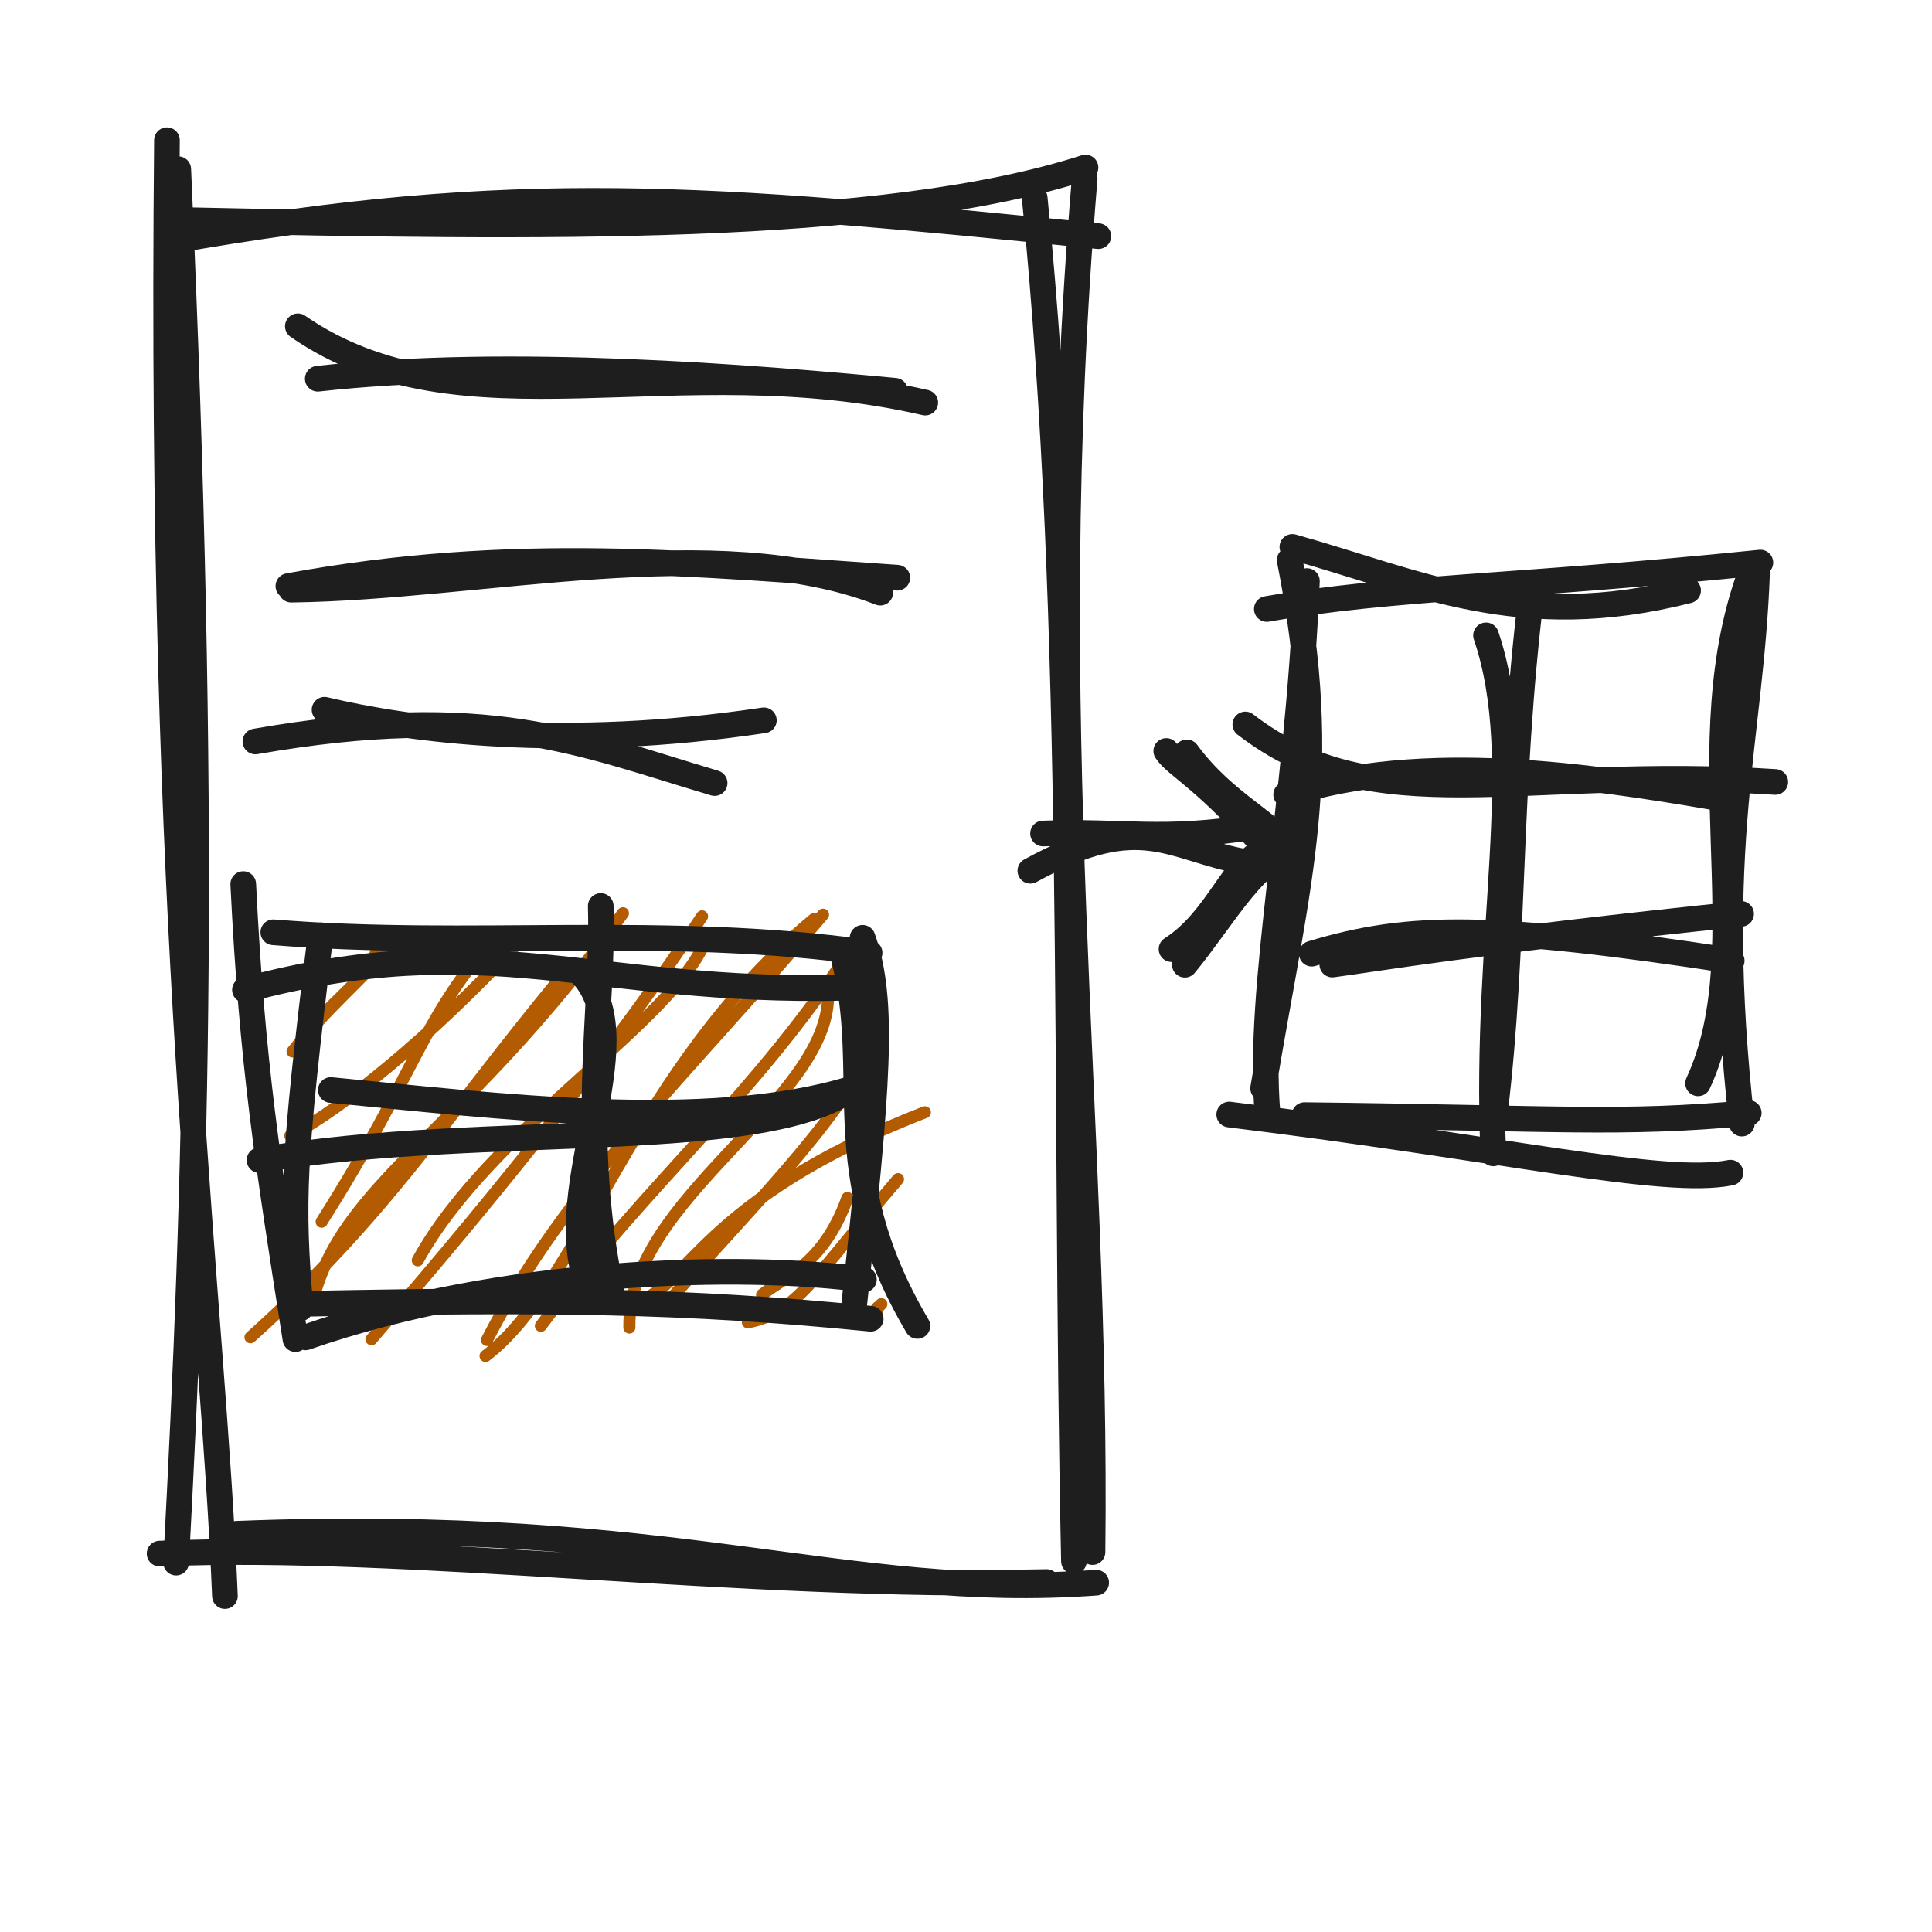
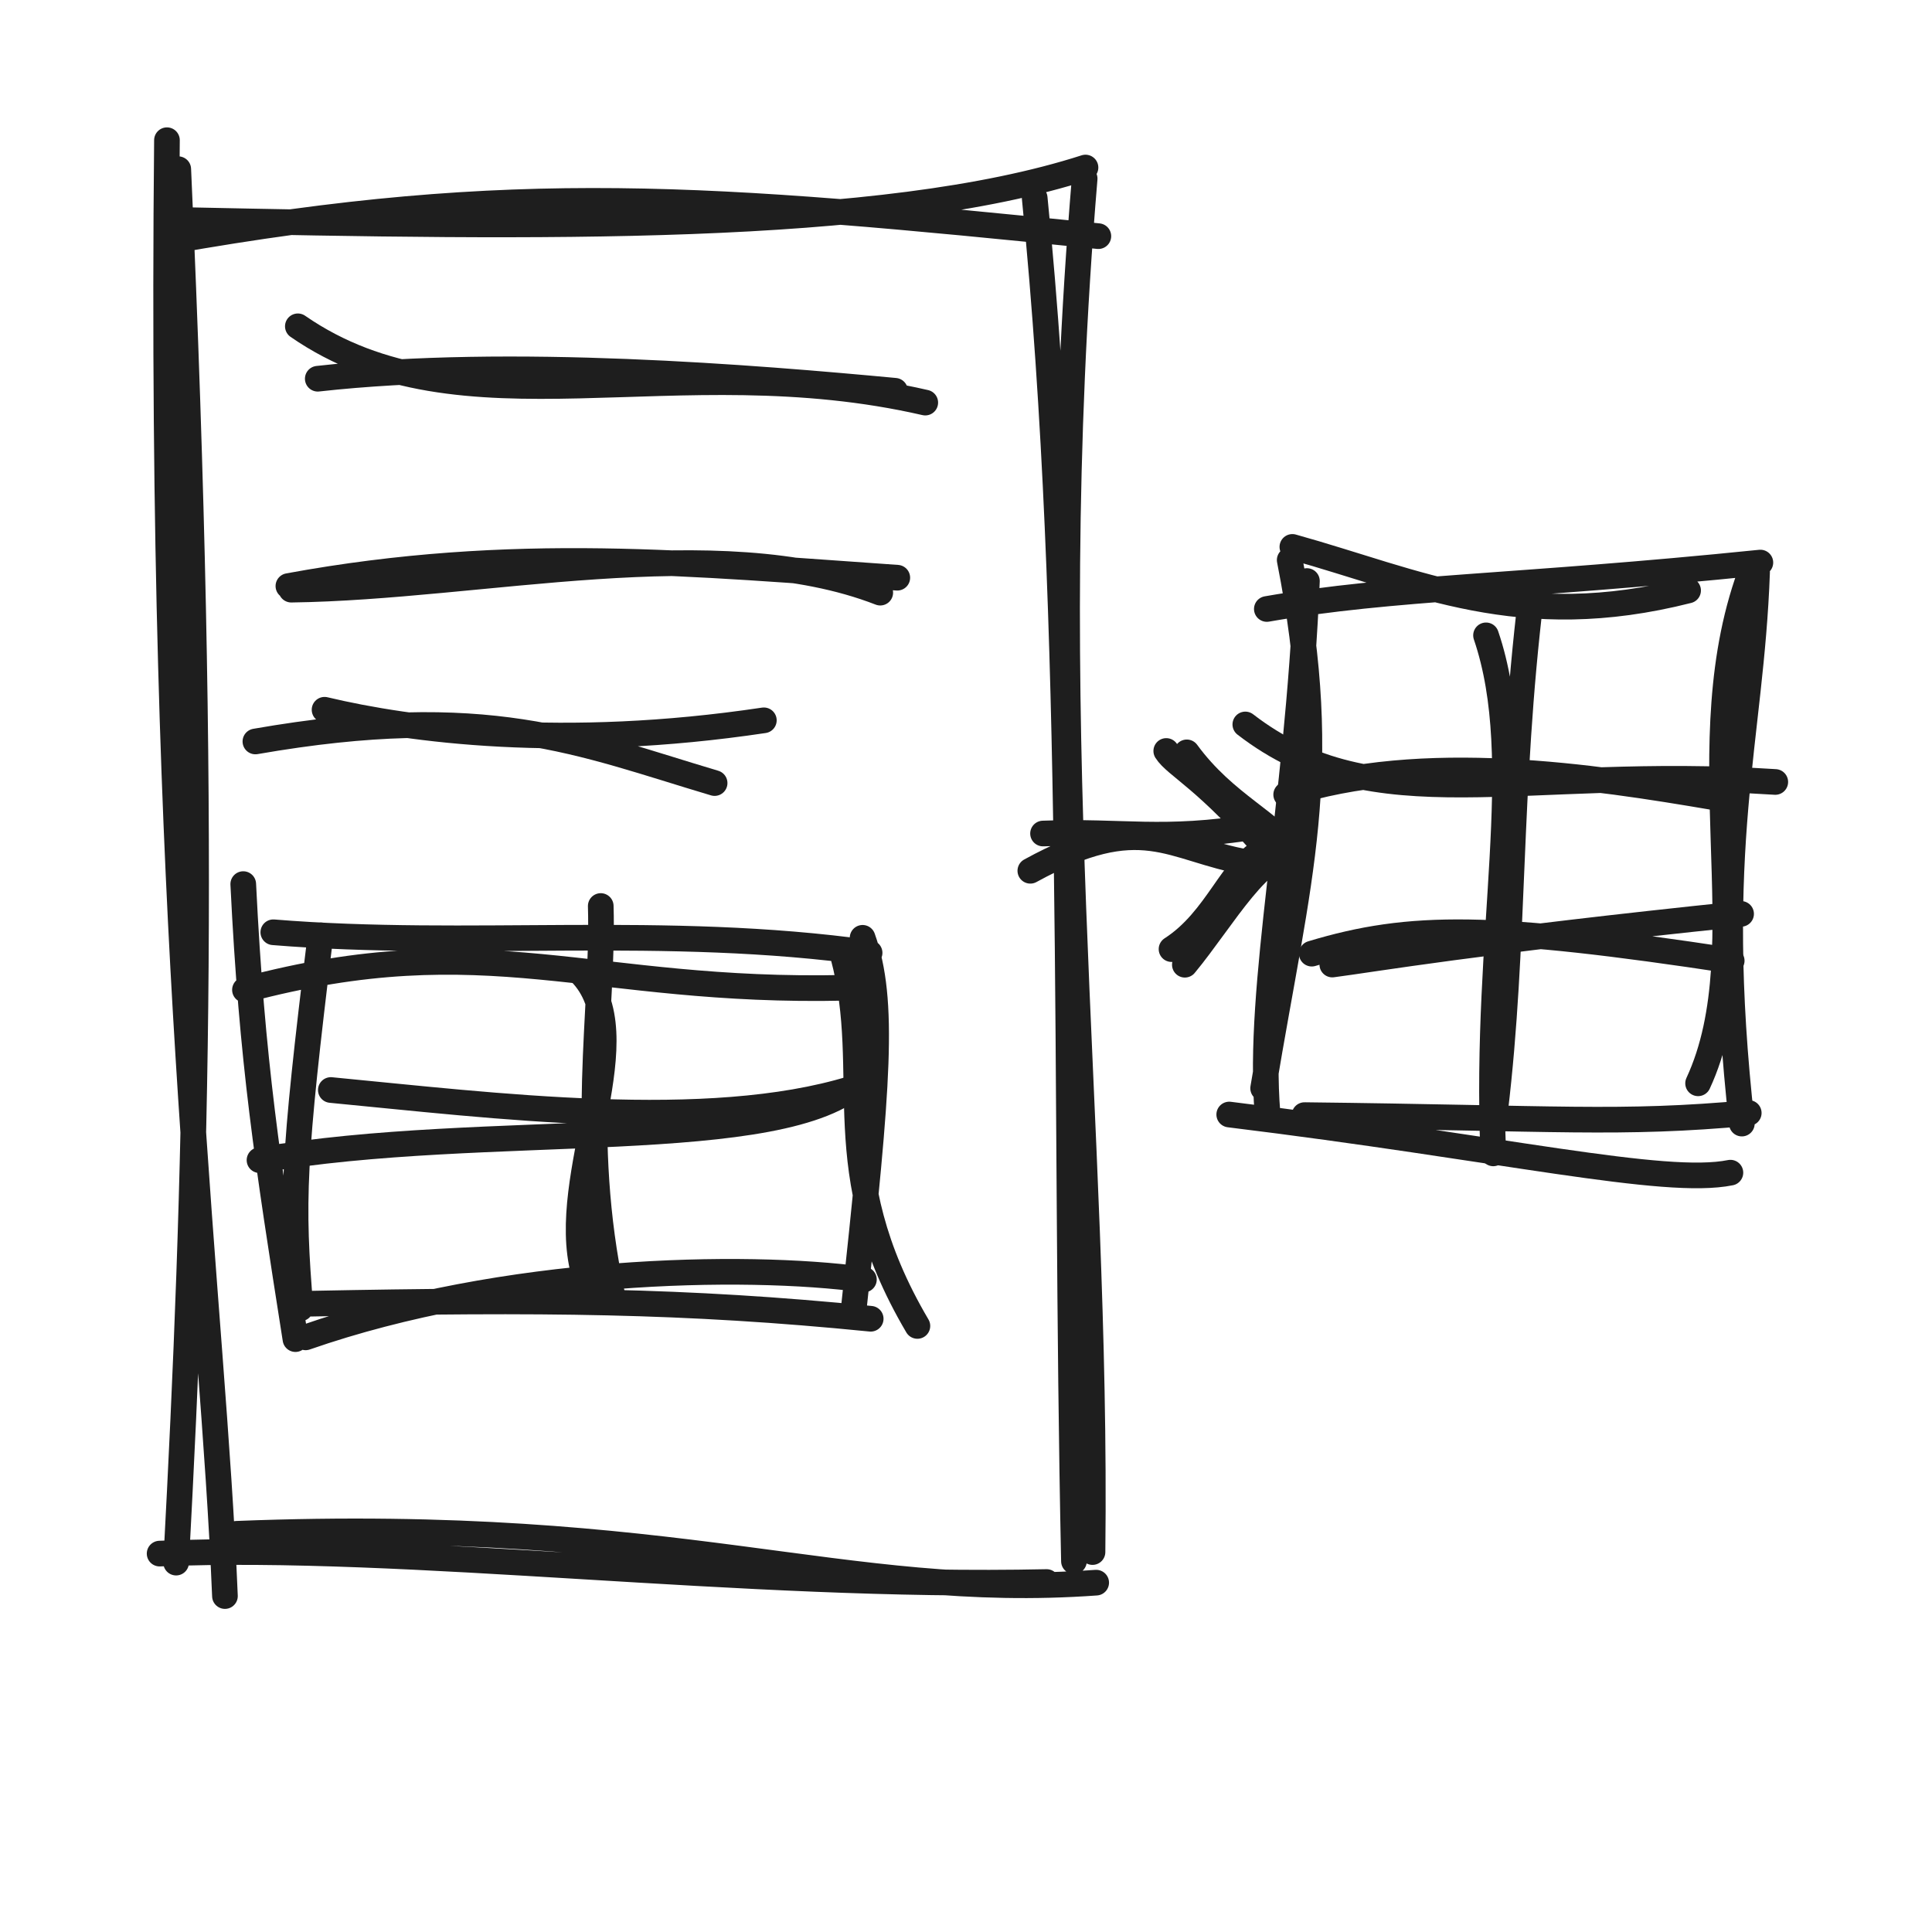
<svg xmlns="http://www.w3.org/2000/svg" width="128" height="128" viewBox="0 0 128 128" role="img">
  <path d="M11.233 15.989 C34.166 11.927, 46.983 13.037, 72.769 15.646 M12.089 14.579 C35.763 15.078, 58.422 15.447, 71.917 11.1 M71.861 11.834 C68.827 48.085, 72.723 74.077, 72.381 102.828 M68.551 13.115 C71.398 41.743, 70.481 71.926, 71.152 103.435 M72.625 104.855 C55.828 106.067, 45.118 100.456, 15.673 101.618 M69.342 104.813 C49.205 105.252, 27.026 102.239, 10.575 102.93 M14.903 105.743 C14.084 85.721, 10.531 62.477, 11.061 9.289 M11.668 103.527 C13.022 78.074, 13.742 54.396, 11.81 11.209" stroke="#1e1e1e" stroke-width="1.7" fill="none" stroke-linecap="round" stroke-linejoin="round" />
  <path d="M19.733 21.619 C30.644 29.172, 44.659 22.85, 61.301 26.673 M21.053 25.092 C33.826 23.664, 50.077 25.028, 59.298 25.89" stroke="#1e1e1e" stroke-width="1.7" fill="none" stroke-linecap="round" stroke-linejoin="round" />
  <path d="M19.296 39.066 C31.901 38.903, 47.506 35.066, 58.319 39.264 M19.107 38.828 C34.043 36.082, 46.063 37.361, 59.448 38.275" stroke="#1e1e1e" stroke-width="1.7" fill="none" stroke-linecap="round" stroke-linejoin="round" />
  <path d="M16.921 49.124 C32.307 46.446, 38.368 49.21, 47.345 51.88 M21.503 47.023 C27.156 48.371, 37.325 49.713, 50.607 47.723" stroke="#1e1e1e" stroke-width="1.7" fill="none" stroke-linecap="round" stroke-linejoin="round" />
-   <path d="M19.784 62.248 C19.784 62.248, 19.784 62.248, 19.784 62.248 M19.784 62.248 C19.784 62.248, 19.784 62.248, 19.784 62.248 M20.122 68.677 C21.781 66.508, 24.557 64.598, 24.923 63.039 M19.382 69.664 C21.785 66.629, 23.874 65.01, 25.861 62.681 M21.311 80.941 C27.572 71.051, 27.761 67.92, 32.56 62.301 M19.232 75.244 C22.627 73.504, 28.591 68.631, 34.064 62.753 M16.595 88.598 C25.582 80.528, 29.404 74.177, 36.889 65.083 M20.664 86.436 C22.509 78.347, 30.71 75.16, 41.273 60.504 M27.679 83.5 C32.498 74.714, 44.738 67.644, 46.819 62.147 M24.611 88.729 C33.732 78.203, 41.347 68.53, 46.513 60.712 M32.17 89.837 C38.612 84.938, 41.952 70.832, 53.915 60.902 M32.263 88.779 C37.445 78.661, 45.514 71.237, 54.528 60.6 M41.697 87.955 C41.537 79.422, 54.927 72.996, 54.863 65.915 M35.834 87.841 C43.155 78.065, 50.094 72.601, 56.548 62.616 M42.349 86.113 C45.318 85.566, 46.537 79.416, 61.275 73.692 M44.366 86.147 C49.211 80.586, 55.615 74.245, 57.482 69.837 M50.49 85.778 C51.974 84.565, 54.536 83.835, 56.141 79.37 M49.548 87.609 C52.773 86.97, 53.772 84.831, 59.496 78.121 M57.802 87.061 C57.9 87.148, 58.244 86.732, 58.154 86.608 M57.762 87.307 C57.847 86.856, 58.127 86.678, 58.391 86.401" stroke="#b25b00" stroke-width="0.8" fill="none" stroke-linecap="round" stroke-linejoin="round" />
  <path d="M16.229 65.581 C32.295 61.298, 39.082 65.831, 56.044 65.443 M18.108 61.765 C31.06 62.822, 44.016 61.227, 57.613 63.128 M55.853 63.3 C57.998 71.269, 54.644 77.439, 60.78 87.847 M57.149 62.133 C58.64 66.307, 58.162 71.892, 56.534 86.99 M57.236 84.774 C49.283 83.703, 33.423 84.011, 20.247 88.603 M57.686 87.371 C45.334 86.139, 35.905 86.072, 20.611 86.372 M19.574 88.72 C17.716 76.887, 16.697 70.437, 16.116 58.574 M19.909 86.679 C19.324 79.592, 19.386 77.034, 21.234 61.961" stroke="#1e1e1e" stroke-width="1.7" fill="none" stroke-linecap="round" stroke-linejoin="round" />
  <path d="M17.193 76.863 C32.259 74.256, 51.945 76.581, 57.073 71.575 M21.918 72.216 C32.614 73.238, 46.878 75.056, 56.448 72.123" stroke="#1e1e1e" stroke-width="1.7" fill="none" stroke-linecap="round" stroke-linejoin="round" />
  <path d="M38.438 64.424 C42.586 68.586, 36.95 77.843, 38.673 84.304 M39.801 60.026 C40.006 66.919, 38.308 75.268, 40.556 85.772" stroke="#1e1e1e" stroke-width="1.7" fill="none" stroke-linecap="round" stroke-linejoin="round" />
  <path d="M68.262 57.691 C75.696 53.613, 77.433 56.209, 82.678 57.143 M69.104 55.223 C74.472 55.022, 76.961 55.757, 83.132 54.771" stroke="#1e1e1e" stroke-width="1.7" fill="none" stroke-linecap="round" stroke-linejoin="round" />
  <path d="M78.629 49.846 C81.189 53.345, 84.36 54.494, 85.894 56.779 M77.268 49.754 C77.912 50.765, 79.915 51.555, 84.296 56.688 M85.781 56.818 C83.771 55.885, 80.989 60.917, 78.5 63.915 M83.829 56.261 C81.627 57.285, 80.662 60.925, 77.617 62.881" stroke="#1e1e1e" stroke-width="1.7" fill="none" stroke-linecap="round" stroke-linejoin="round" />
  <path d="M85.623 36.234 C93.947 38.551, 100.682 41.953, 111.841 39.121 M83.931 40.347 C92.386 38.871, 100.296 38.938, 116.629 37.271 M116.154 37.501 C111.546 49.338, 116.733 62.665, 112.503 71.772 M116.411 37.914 C116.009 49.123, 113.341 56.013, 115.402 74.44 M114.644 77.692 C110.247 78.58, 99.494 76.052, 81.44 73.84 M115.859 73.737 C107.265 74.523, 103.24 74.068, 86.428 73.879 M83.686 72.1 C86.025 58.037, 88.242 51.266, 85.446 37.106 M83.975 73.75 C83.277 65.405, 85.974 53.454, 86.587 38.496" stroke="#1e1e1e" stroke-width="1.7" fill="none" stroke-linecap="round" stroke-linejoin="round" />
  <path d="M82.506 47.997 C91.101 54.64, 100.688 50.705, 117.617 51.807 M85.213 52.645 C94.244 49.695, 105.654 51.478, 113.474 52.806" stroke="#1e1e1e" stroke-width="1.7" fill="none" stroke-linecap="round" stroke-linejoin="round" />
  <path d="M88.269 63.903 C91.026 63.546, 97.66 62.381, 115.352 60.547 M86.908 63.182 C93.465 61.202, 98.824 61.238, 114.73 63.65" stroke="#1e1e1e" stroke-width="1.7" fill="none" stroke-linecap="round" stroke-linejoin="round" />
  <path d="M98.453 42.094 C101.313 50.493, 98.322 61.691, 98.933 76.414 M101.446 39.458 C99.867 52.445, 100.386 62.502, 99.051 73.63" stroke="#1e1e1e" stroke-width="1.7" fill="none" stroke-linecap="round" stroke-linejoin="round" />
</svg>
